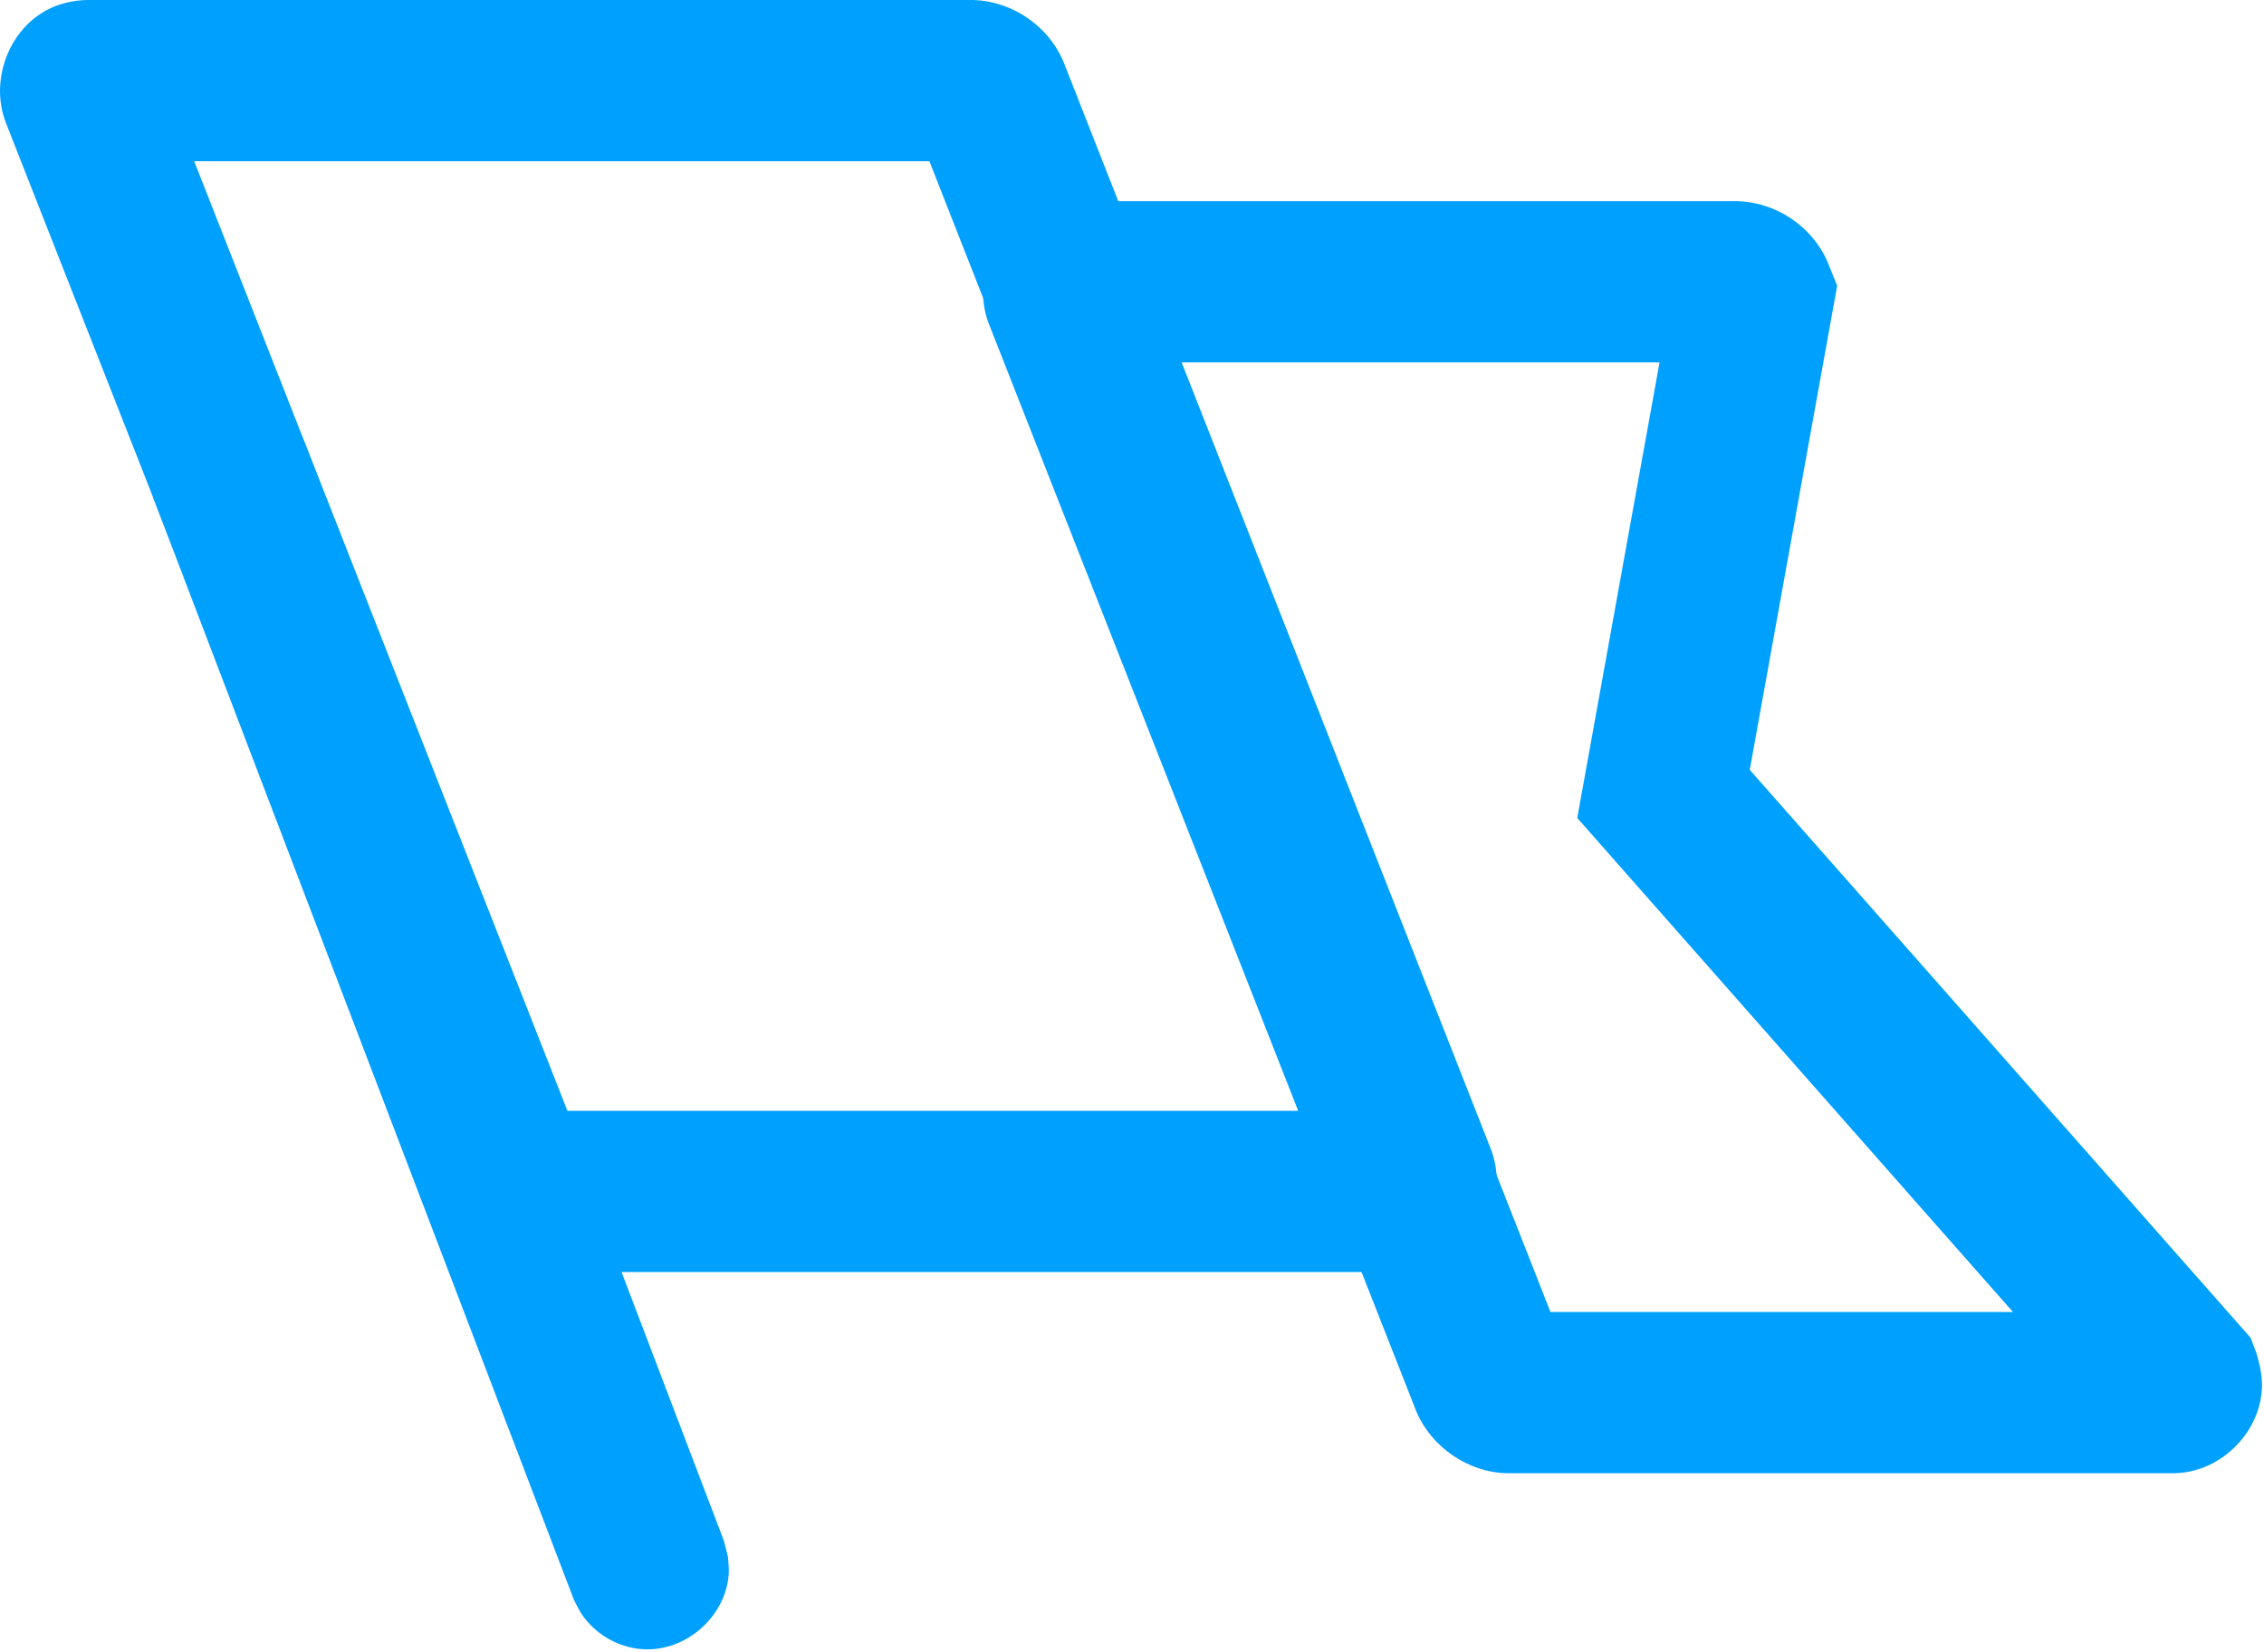
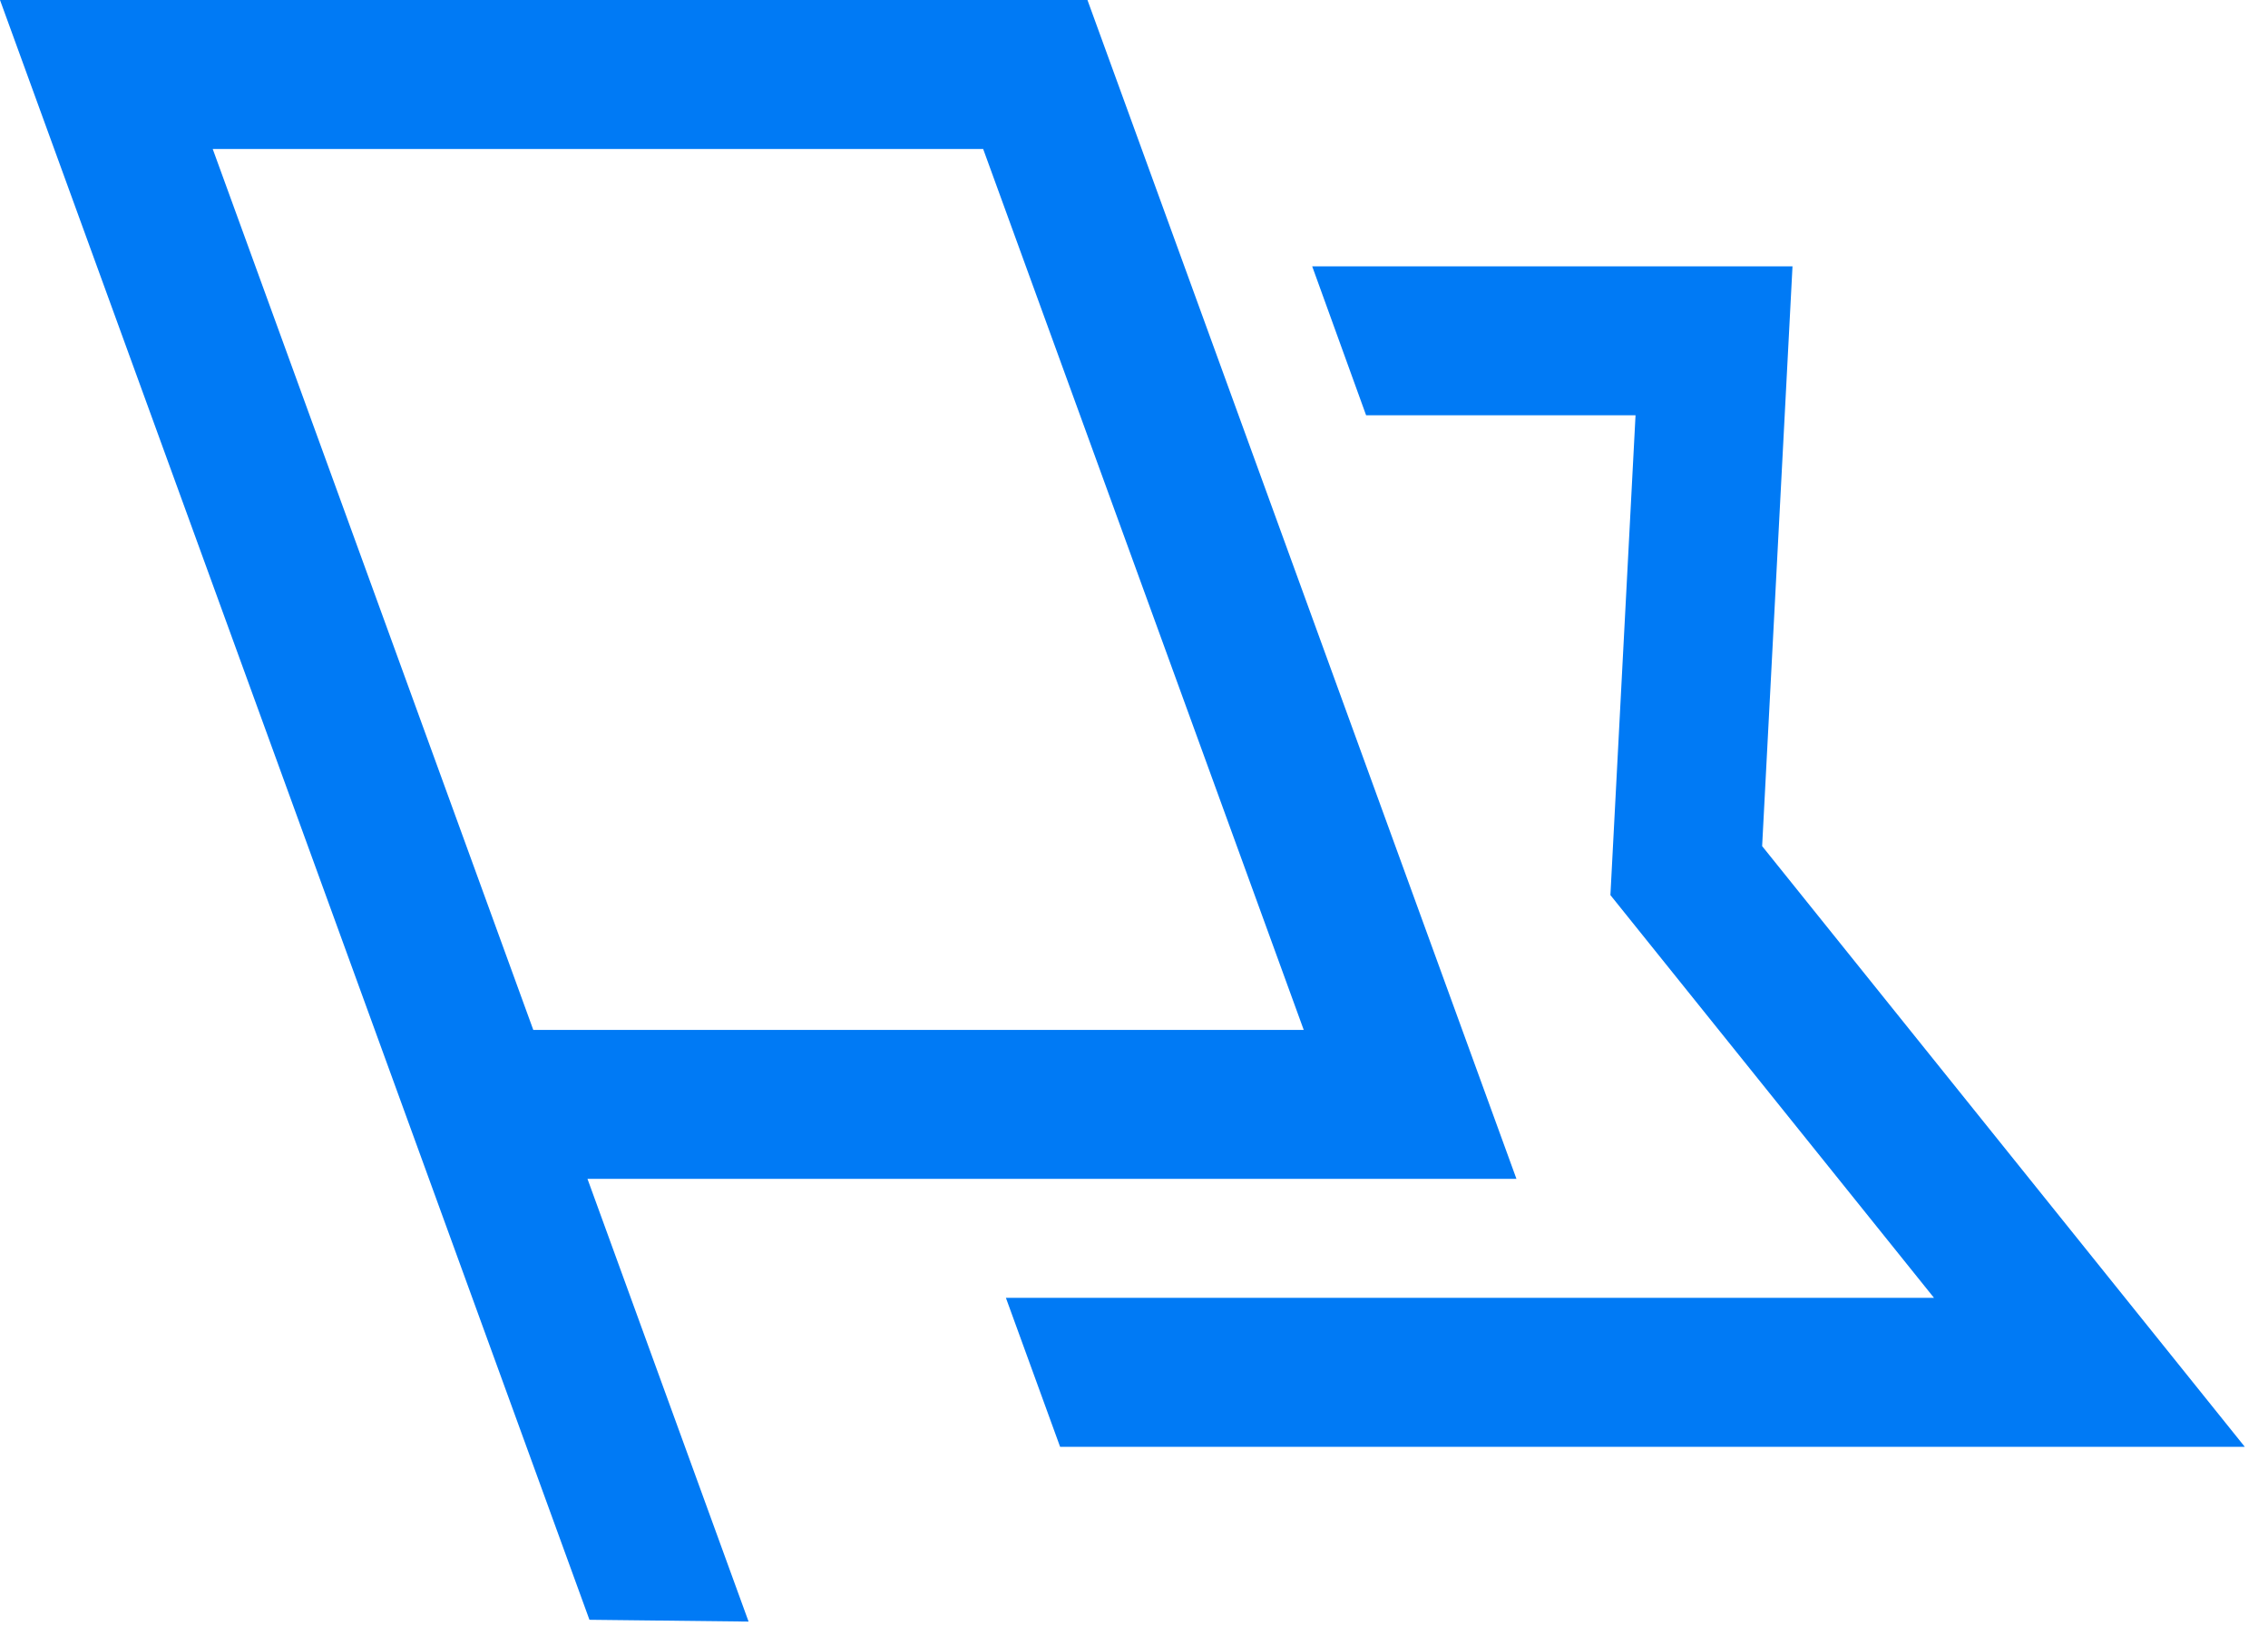
- <svg xmlns="http://www.w3.org/2000/svg" width="100%" height="100%" viewBox="0 0 632 461" version="1.1" xml:space="preserve" style="fill-rule:evenodd;clip-rule:evenodd;stroke-linejoin:round;stroke-miterlimit:2;">
-   <g transform="matrix(1,0,0,1,-1132.86,-814.484)">
-     <g transform="matrix(1,0,0,1,1029.12,100.696)">
-       <g transform="matrix(1.17153,0,0.393073,1,-1780.34,-107.935)">
-         <path d="M1564.63,821.729C1573.45,822.124 1579.7,828.739 1580.12,838.4C1580.13,838.837 1580.13,838.95 1580.14,839.365L1580.14,1142.67C1580,1154.81 1569.74,1170.16 1557.43,1175.05C1554.59,1176.18 1551.78,1176.73 1549.09,1176.77L1338.37,1176.77C1329.01,1176.64 1322.53,1169.36 1322.42,1159.13L1322.42,855.821C1322.56,843.549 1332.84,828.32 1345.11,823.448C1347.96,822.317 1350.78,821.761 1353.46,821.723L1564.19,821.723C1564.34,821.725 1564.48,821.727 1564.63,821.729ZM1363.69,866.723L1363.69,1131.77L1538.87,1131.77L1538.87,866.723L1363.69,866.723Z" style="fill:rgb(0,160,255);" />
-       </g>
-       <g transform="matrix(1.17153,0,0.393073,1,-1566.92,-51.7783)">
-         <path d="M1564.63,821.729C1573.46,822.125 1579.7,828.725 1580.12,838.403C1580.12,838.583 1580.13,838.764 1580.13,838.945L1580.2,845.293L1514.02,980.448L1580.18,1138.97L1580.13,1143.11C1580.13,1143.11 1579.89,1147.94 1578.49,1152.1C1574.21,1164.79 1560.92,1176.4 1549.55,1176.76C1549.39,1176.77 1549.24,1176.77 1549.09,1176.77L1390.43,1176.77C1381.2,1176.64 1374.72,1169.51 1374.49,1159.55C1374.49,1159.41 1374.49,1159.26 1374.49,1159.12L1374.49,855.821C1374.62,843.47 1384.98,828.294 1397.18,823.448C1400.03,822.317 1402.85,821.761 1405.53,821.723L1564.19,821.723C1564.34,821.725 1564.48,821.727 1564.63,821.729ZM1415.76,866.723L1415.76,1131.77L1525.96,1131.77L1468.41,993.882L1530.68,866.723L1415.76,866.723Z" style="fill:rgb(0,160,255);" />
-       </g>
-       <g transform="matrix(1.17153,0,0.393073,1,-1802.06,0.879932)">
-         <path d="M1408.59,822.006C1410.91,822.825 1413.25,823.666 1414.91,825.375C1416.59,827.097 1417.75,829.355 1418.33,832.003C1418.61,833.32 1418.6,834.8 1418.73,836.198C1417.75,938.336 1416.89,1040.77 1415.76,1142.67L1415.75,1143.02L1415.22,1147.51C1414.76,1149.06 1414.44,1150.6 1413.84,1152.14C1409.1,1164.4 1395.32,1174.89 1384.95,1173.07C1379.99,1172.2 1376.33,1168.69 1375.03,1163.58C1374.71,1162.3 1374.67,1160.86 1374.49,1159.51C1374.49,1159.51 1374.56,1152.16 1374.62,1146.18C1375.58,1048.44 1376.52,950.237 1377.46,852.247L1377.96,847.702C1379.17,843.557 1379.22,842.433 1381.52,838.359C1384.97,832.271 1390.39,827.009 1396.14,824.156C1400,822.248 1400.95,822.393 1404.67,821.751C1405.98,821.836 1407.29,821.921 1408.59,822.006Z" style="fill:rgb(0,160,255);" />
-       </g>
+ <svg xmlns="http://www.w3.org/2000/svg" width="100%" height="100%" viewBox="0 0 67 48" version="1.1" xml:space="preserve" style="fill-rule:evenodd;clip-rule:evenodd;stroke-linejoin:round;stroke-miterlimit:2;">
+   <g transform="matrix(1,0,0,1,-228.999,-509.055)">
+     <g transform="matrix(1,0,0,1,-112.844,-5.44401)">
+       <path d="M373.968,514.499L386.641,549.318L359.198,549.318L363.957,562.394L359.256,562.341L341.843,514.499L373.968,514.499ZM390.159,526.765L382.2,526.765L380.607,522.365L394.796,522.365L393.899,539.49L408.157,557.232L373.16,557.232L371.559,552.832L398.976,552.832L389.417,540.937L390.159,526.765ZM370.887,518.899L348.127,518.899L357.597,544.918L380.357,544.918L370.887,518.899Z" style="fill:rgb(0,122,245);" />
    </g>
  </g>
</svg>
